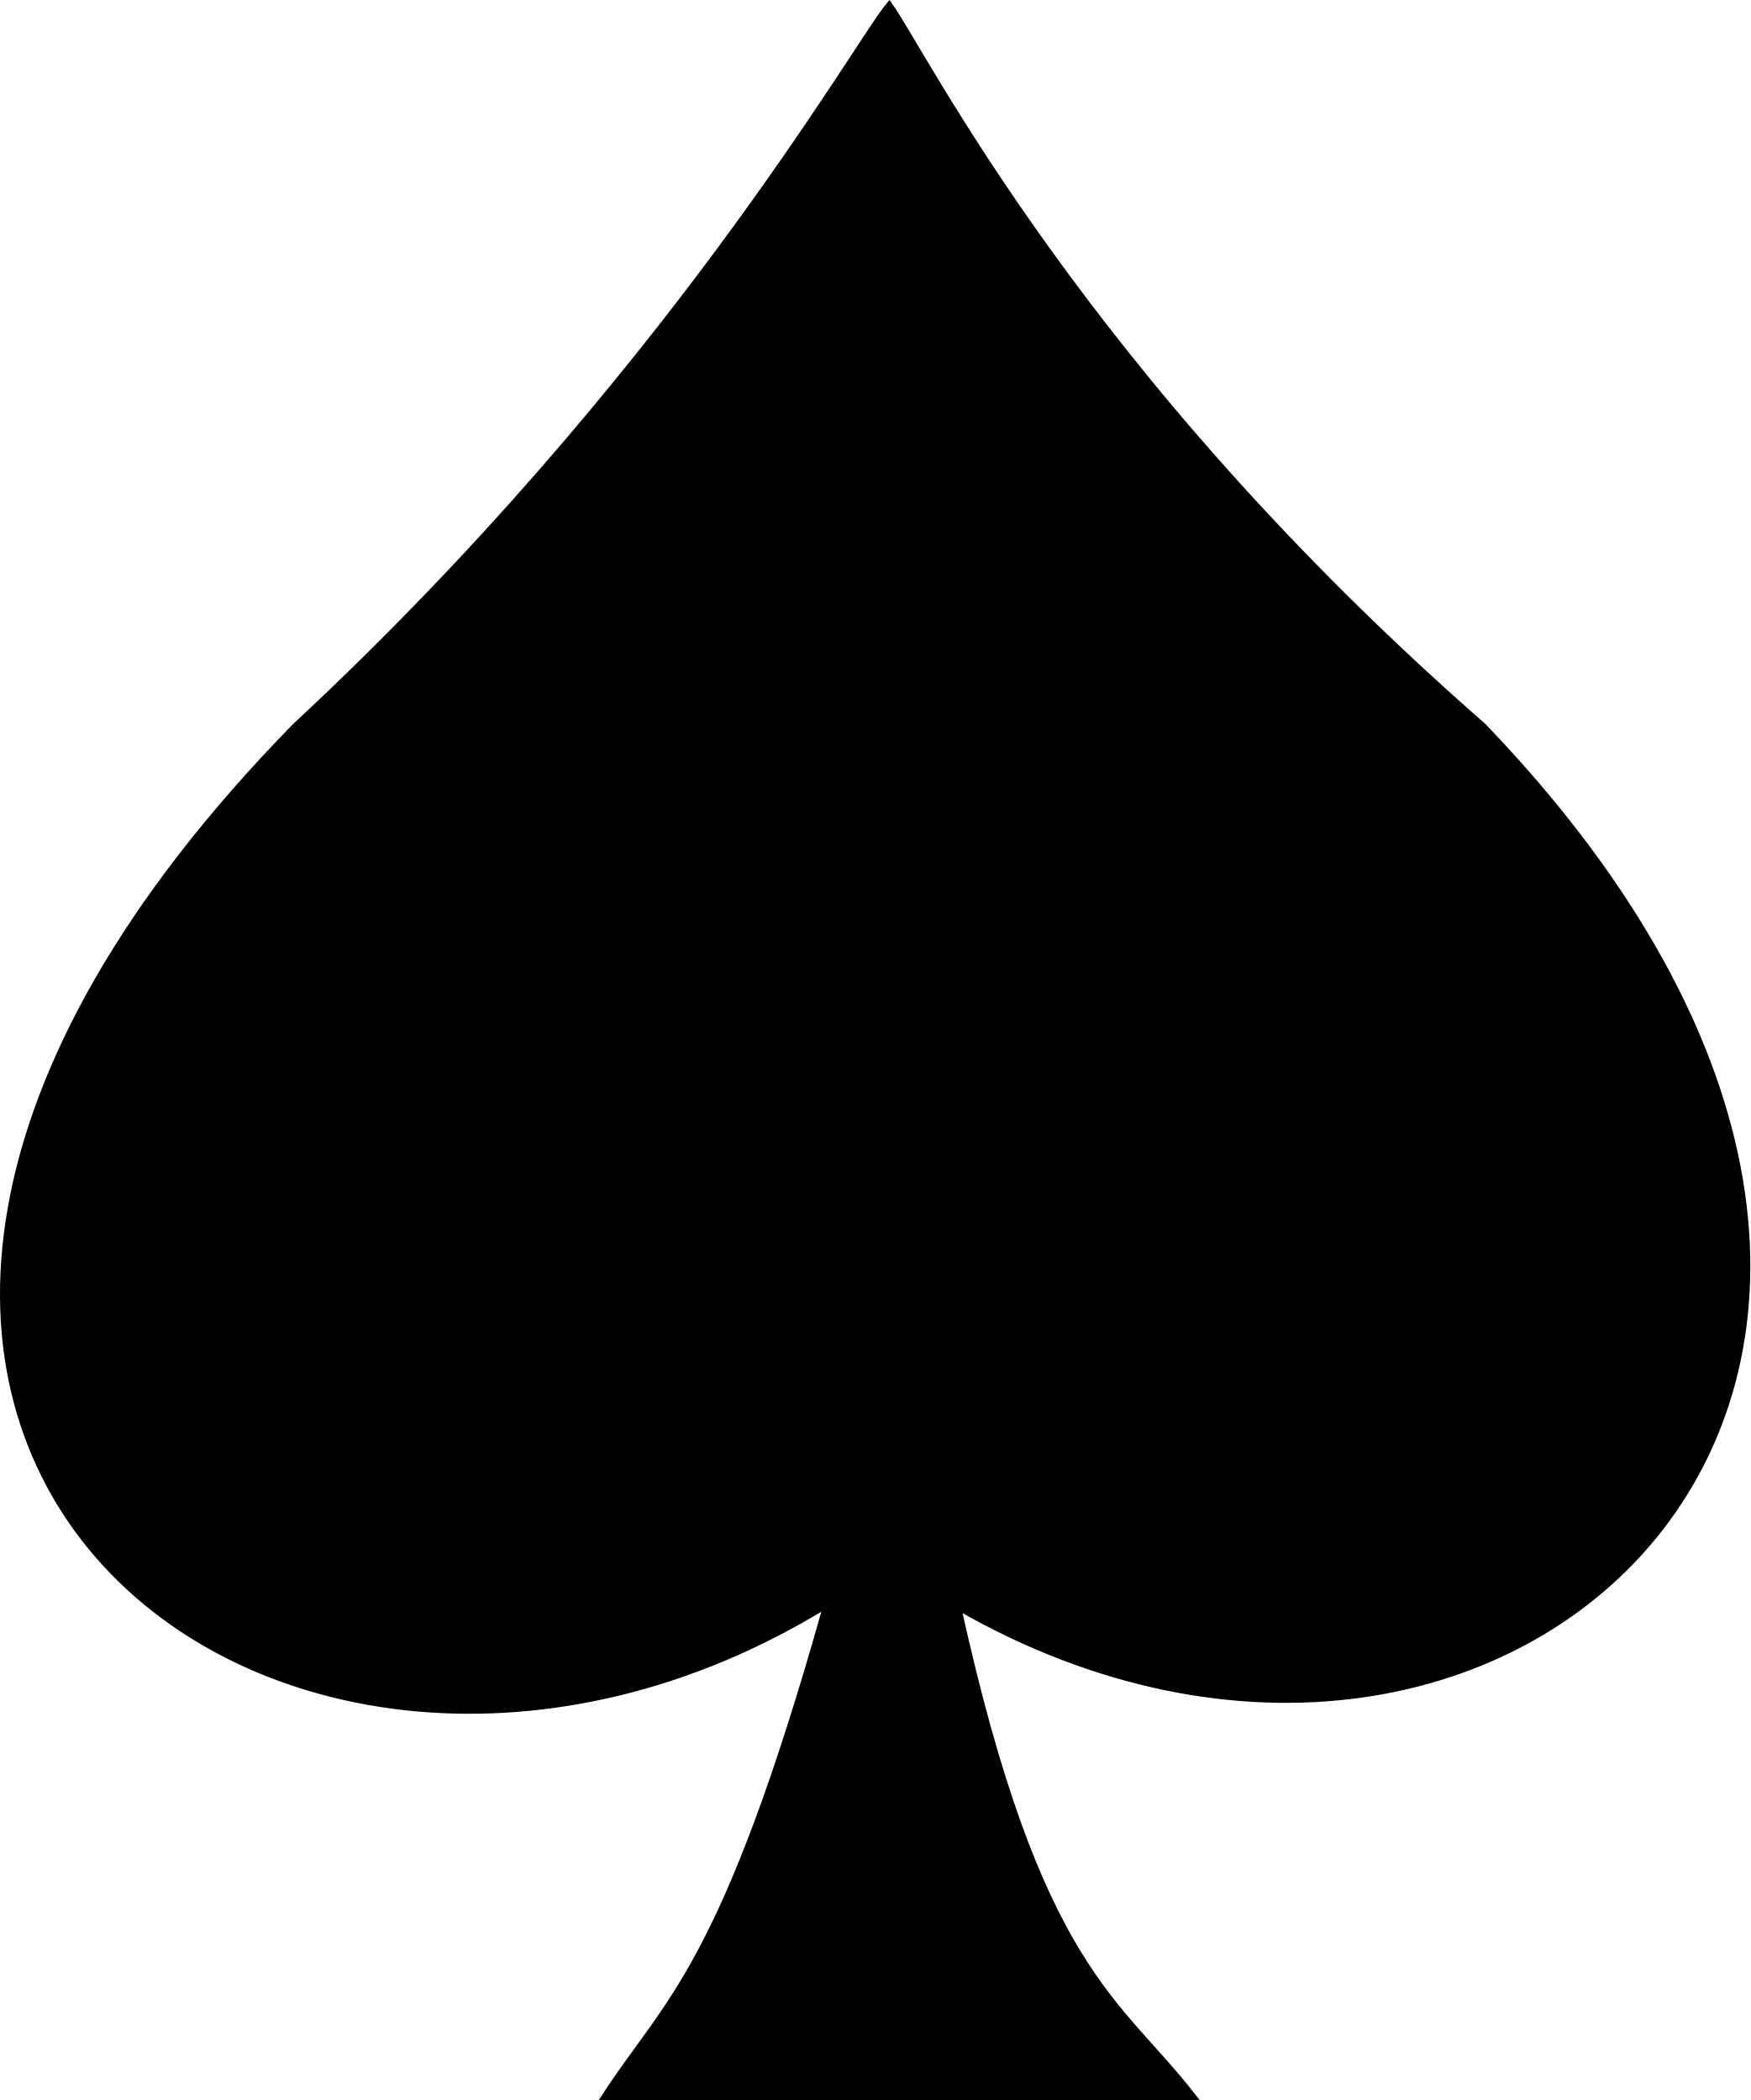
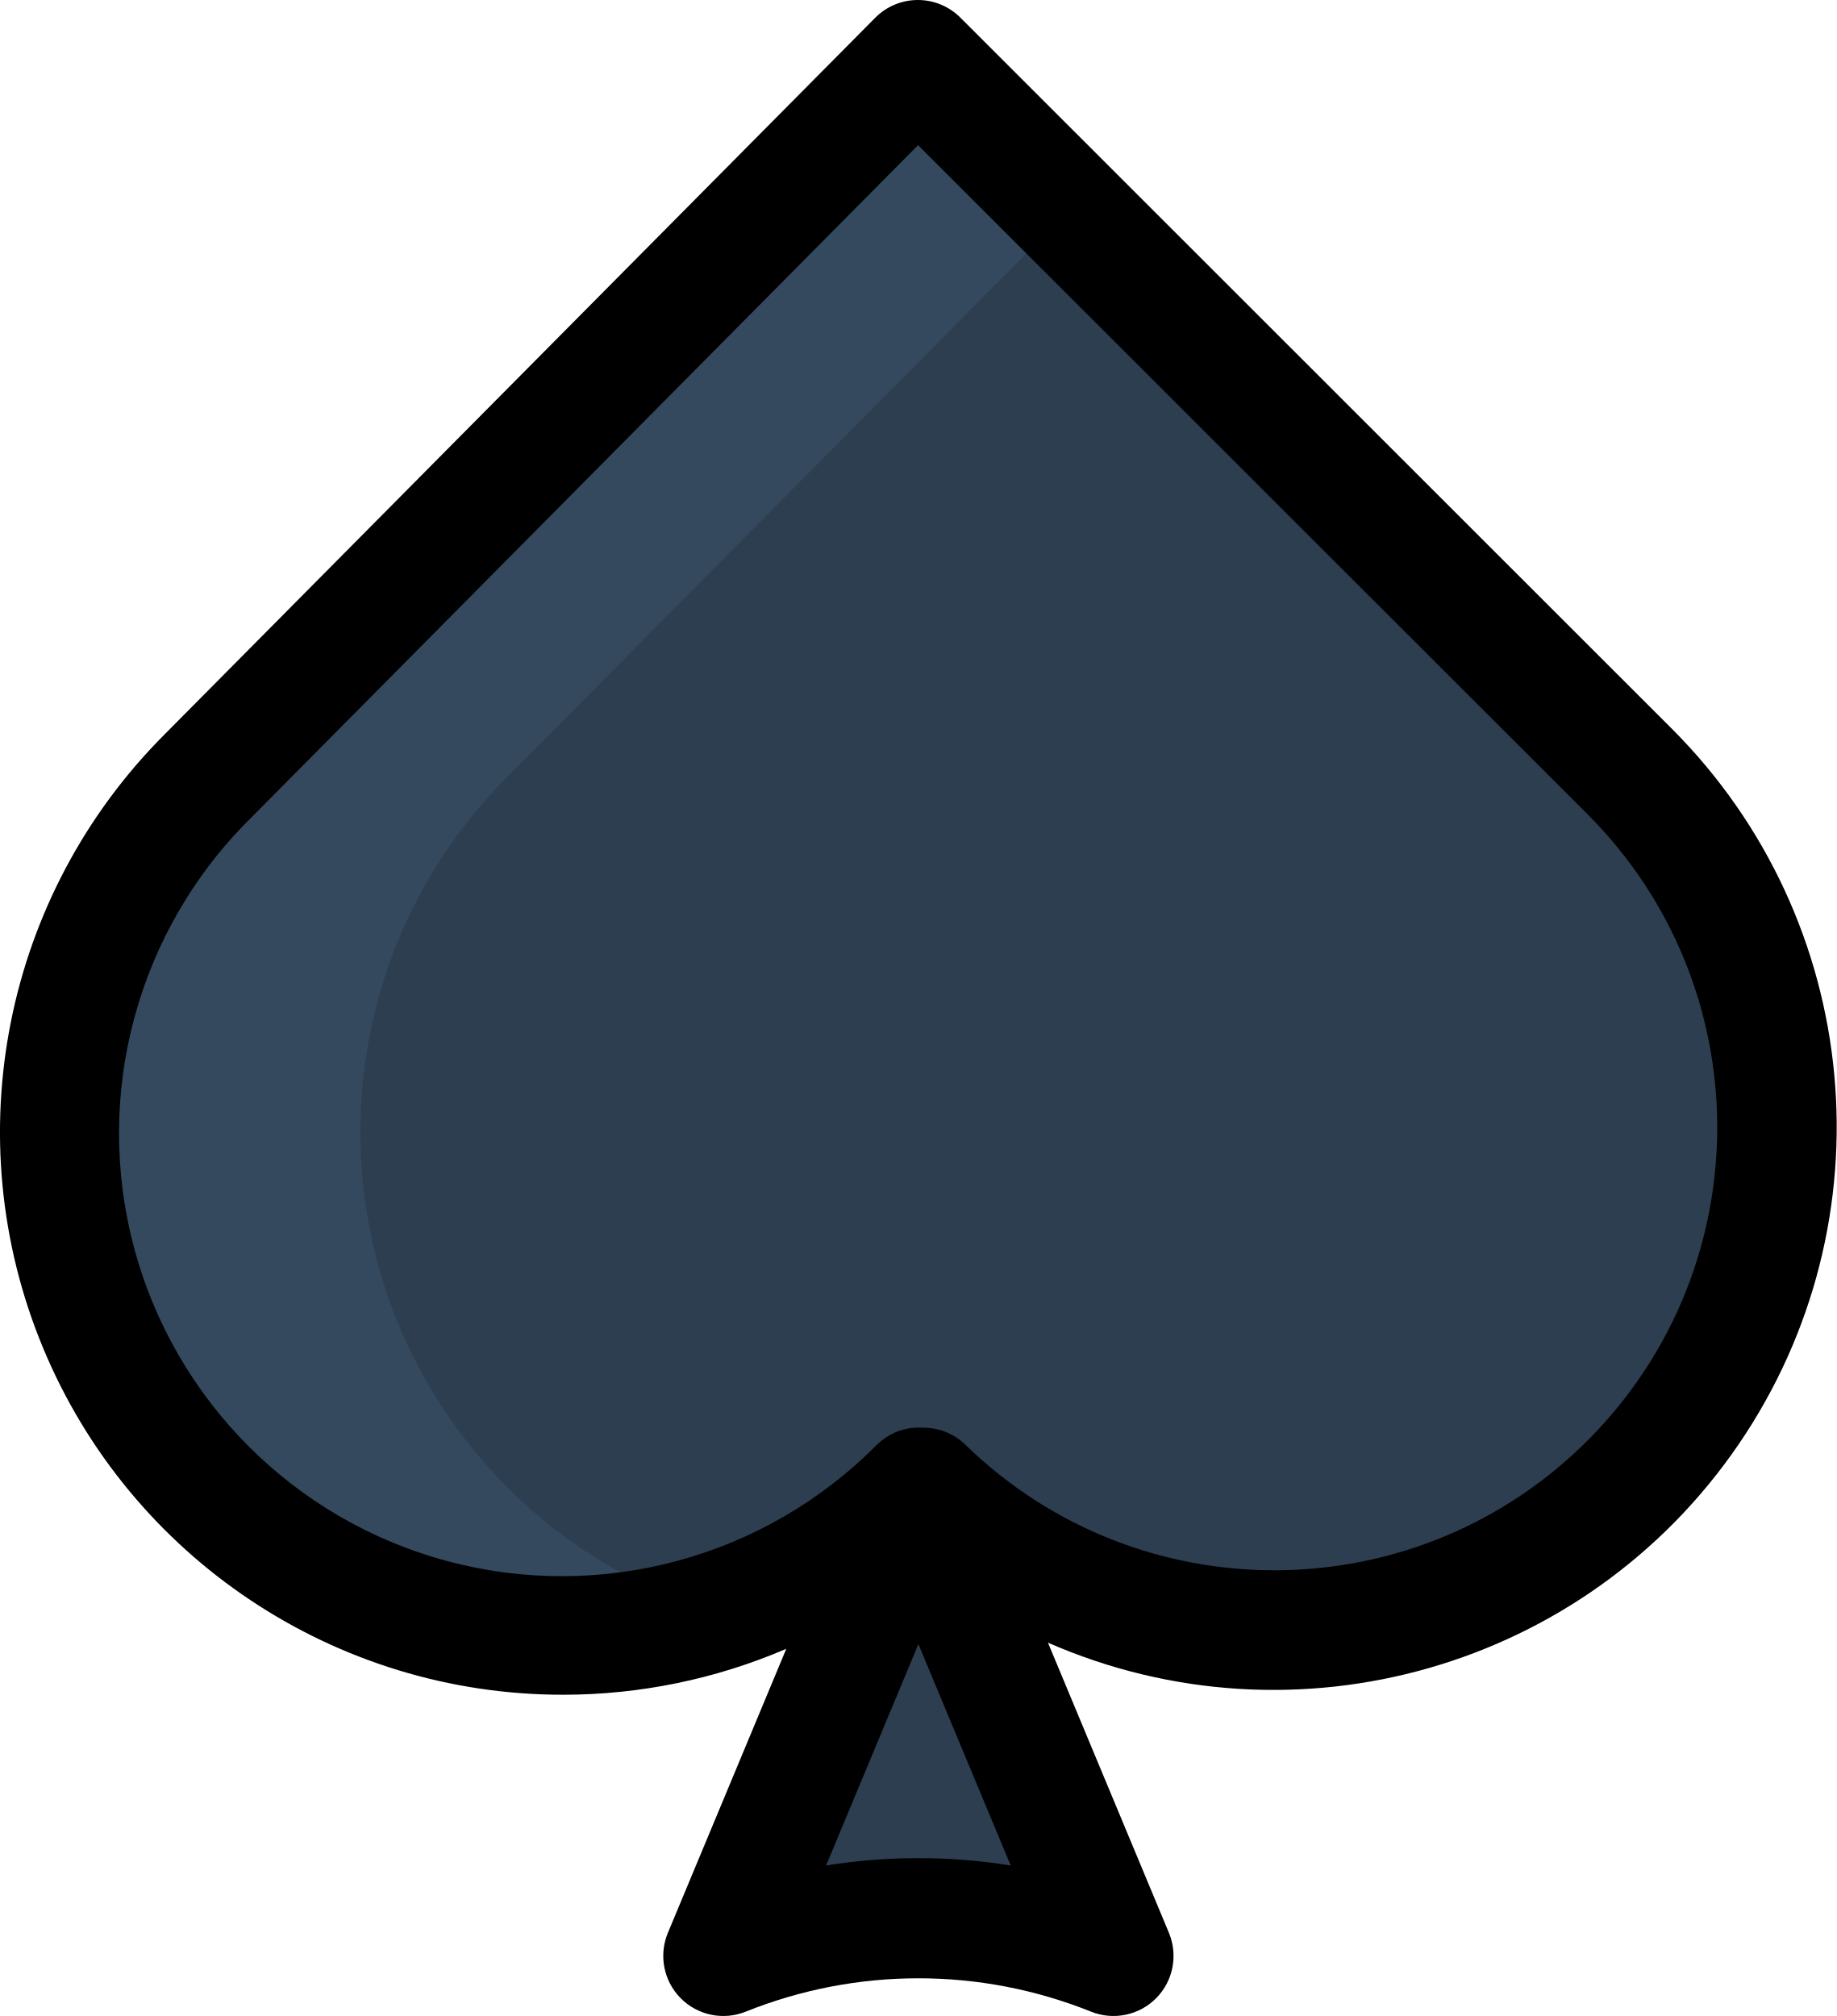
- <svg xmlns="http://www.w3.org/2000/svg" id="svg213187" version="1.1" viewBox="0 0 82.034 98.452" height="98.452mm" width="82.034mm">
-   <defs id="defs213181" />
-   <g transform="translate(13.90297,-88.33422)" id="layer1">
-     <path id="path2076" d="m -0.059,122.385 c -32.3,32.999 -0.637,56.936 24.901,41.181 -4.822,17.19 -7.474,18.542 -10.401,23.069 H 42.014 C 38.475,182.064 34.758,180.756 30.992,163.665 57.065,178.643 84.546,152.522 55.614,122.385 36.692,105.834 29.346,90.724 27.777,88.579 26.272,90.366 17.404,106.141 -0.059,122.385 Z" style="fill:#000000;fill-opacity:1;fill-rule:evenodd;stroke:#000000;stroke-width:0.226pt;stroke-linecap:butt;stroke-linejoin:miter;stroke-opacity:1" />
+ <svg xmlns="http://www.w3.org/2000/svg" width="48.548mm" height="53.288mm" viewBox="0 0 48.548 53.288" version="1.1" id="svg8">
+   <defs id="defs2">
+     <linearGradient id="linearGradient4034">
+       <stop id="stop4036" offset="0" style="stop-color:#fffcff;stop-opacity:0.934;" />
+       <stop id="stop4038" offset="1" style="stop-color:#fffcff;stop-opacity:0;" />
+     </linearGradient>
+   </defs>
+   <g id="layer1" transform="translate(-20.56093,64.83784)">
+     <g transform="matrix(0.2645833,0,0,0.2645833,107.761,7.794194)" id="layer1-0">
+       <g id="g1221">
+         <path id="path1030" fill="#50dd5a" d="m -166.791,-197.469 a 50.246,50.246 0 0 1 -70.52,71.59 l -0.46,-0.02 a 0.176,0.176 0 0 1 -0.05,0.04 v 0.01 l -0.01,0.01 a 50.247,50.247 0 0 1 -71.02,-71.1 l 70.97,-71.58 z" style="fill:#2c3e50" />
+         <path id="path1034" fill="#49c160" d="m -237.821,-125.849 19.48,46.74 a 52.367,52.367 0 0 0 -38.97,0 l 19.48,-46.73 z" style="fill:#2c3e50" />
+         <path id="path1042" fill="#d8ff33" d="m -278.851,-125.899 a 50.216,50.216 0 0 1 0,-71.04 l 56.038,-56.52 -15.068,-15.06 -70.97,71.58 a 50.238,50.238 0 0 0 50.537,83.464 50.006,50.006 0 0 1 -20.537,-12.424 z" style="fill:#34495e" />
+         <path style="fill:#000000" d="m -273.313,-105.206 a 56.426,56.426 0 0 0 22.289,-4.589 l -11.828,28.374 a 6,6 0 0 0 7.765,7.88 46.307,46.307 0 0 1 34.523,0 6,6 0 0 0 7.765,-7.88 l -12.084,-28.988 a 56.25,56.25 0 0 0 62.33,-91.3 l -71.085,-71.05 a 6,6 0 0 0 -4.241,-1.756 h -0.014 a 6,6 0 0 0 -4.247,1.775 l -70.952,71.551 a 56.215,56.215 0 0 0 39.779,95.983 z m 35.487,16.323 a 58.137,58.137 0 0 0 -9.222,0.737 l 9.222,-22.123 9.223,22.123 a 58.149,58.149 0 0 0 -9.223,-0.737 z m -66.766,-103.836 66.732,-67.294 66.824,66.785 a 44.246,44.246 0 0 1 -62.1,63.041 6,6 0 0 0 -3.937,-1.689 l -0.461,-0.018 a 5.973,5.973 0 0 0 -3.59,1.021 c -0.046,0.03 -0.088,0.065 -0.132,0.1 -0.142,0.1 -0.28,0.206 -0.412,0.32 -0.113,0.094 -0.221,0.192 -0.327,0.294 l -0.023,0.02 a 44.249,44.249 0 1 1 -62.574,-62.58 z" id="path1052" />
+       </g>
+     </g>
  </g>
</svg>
